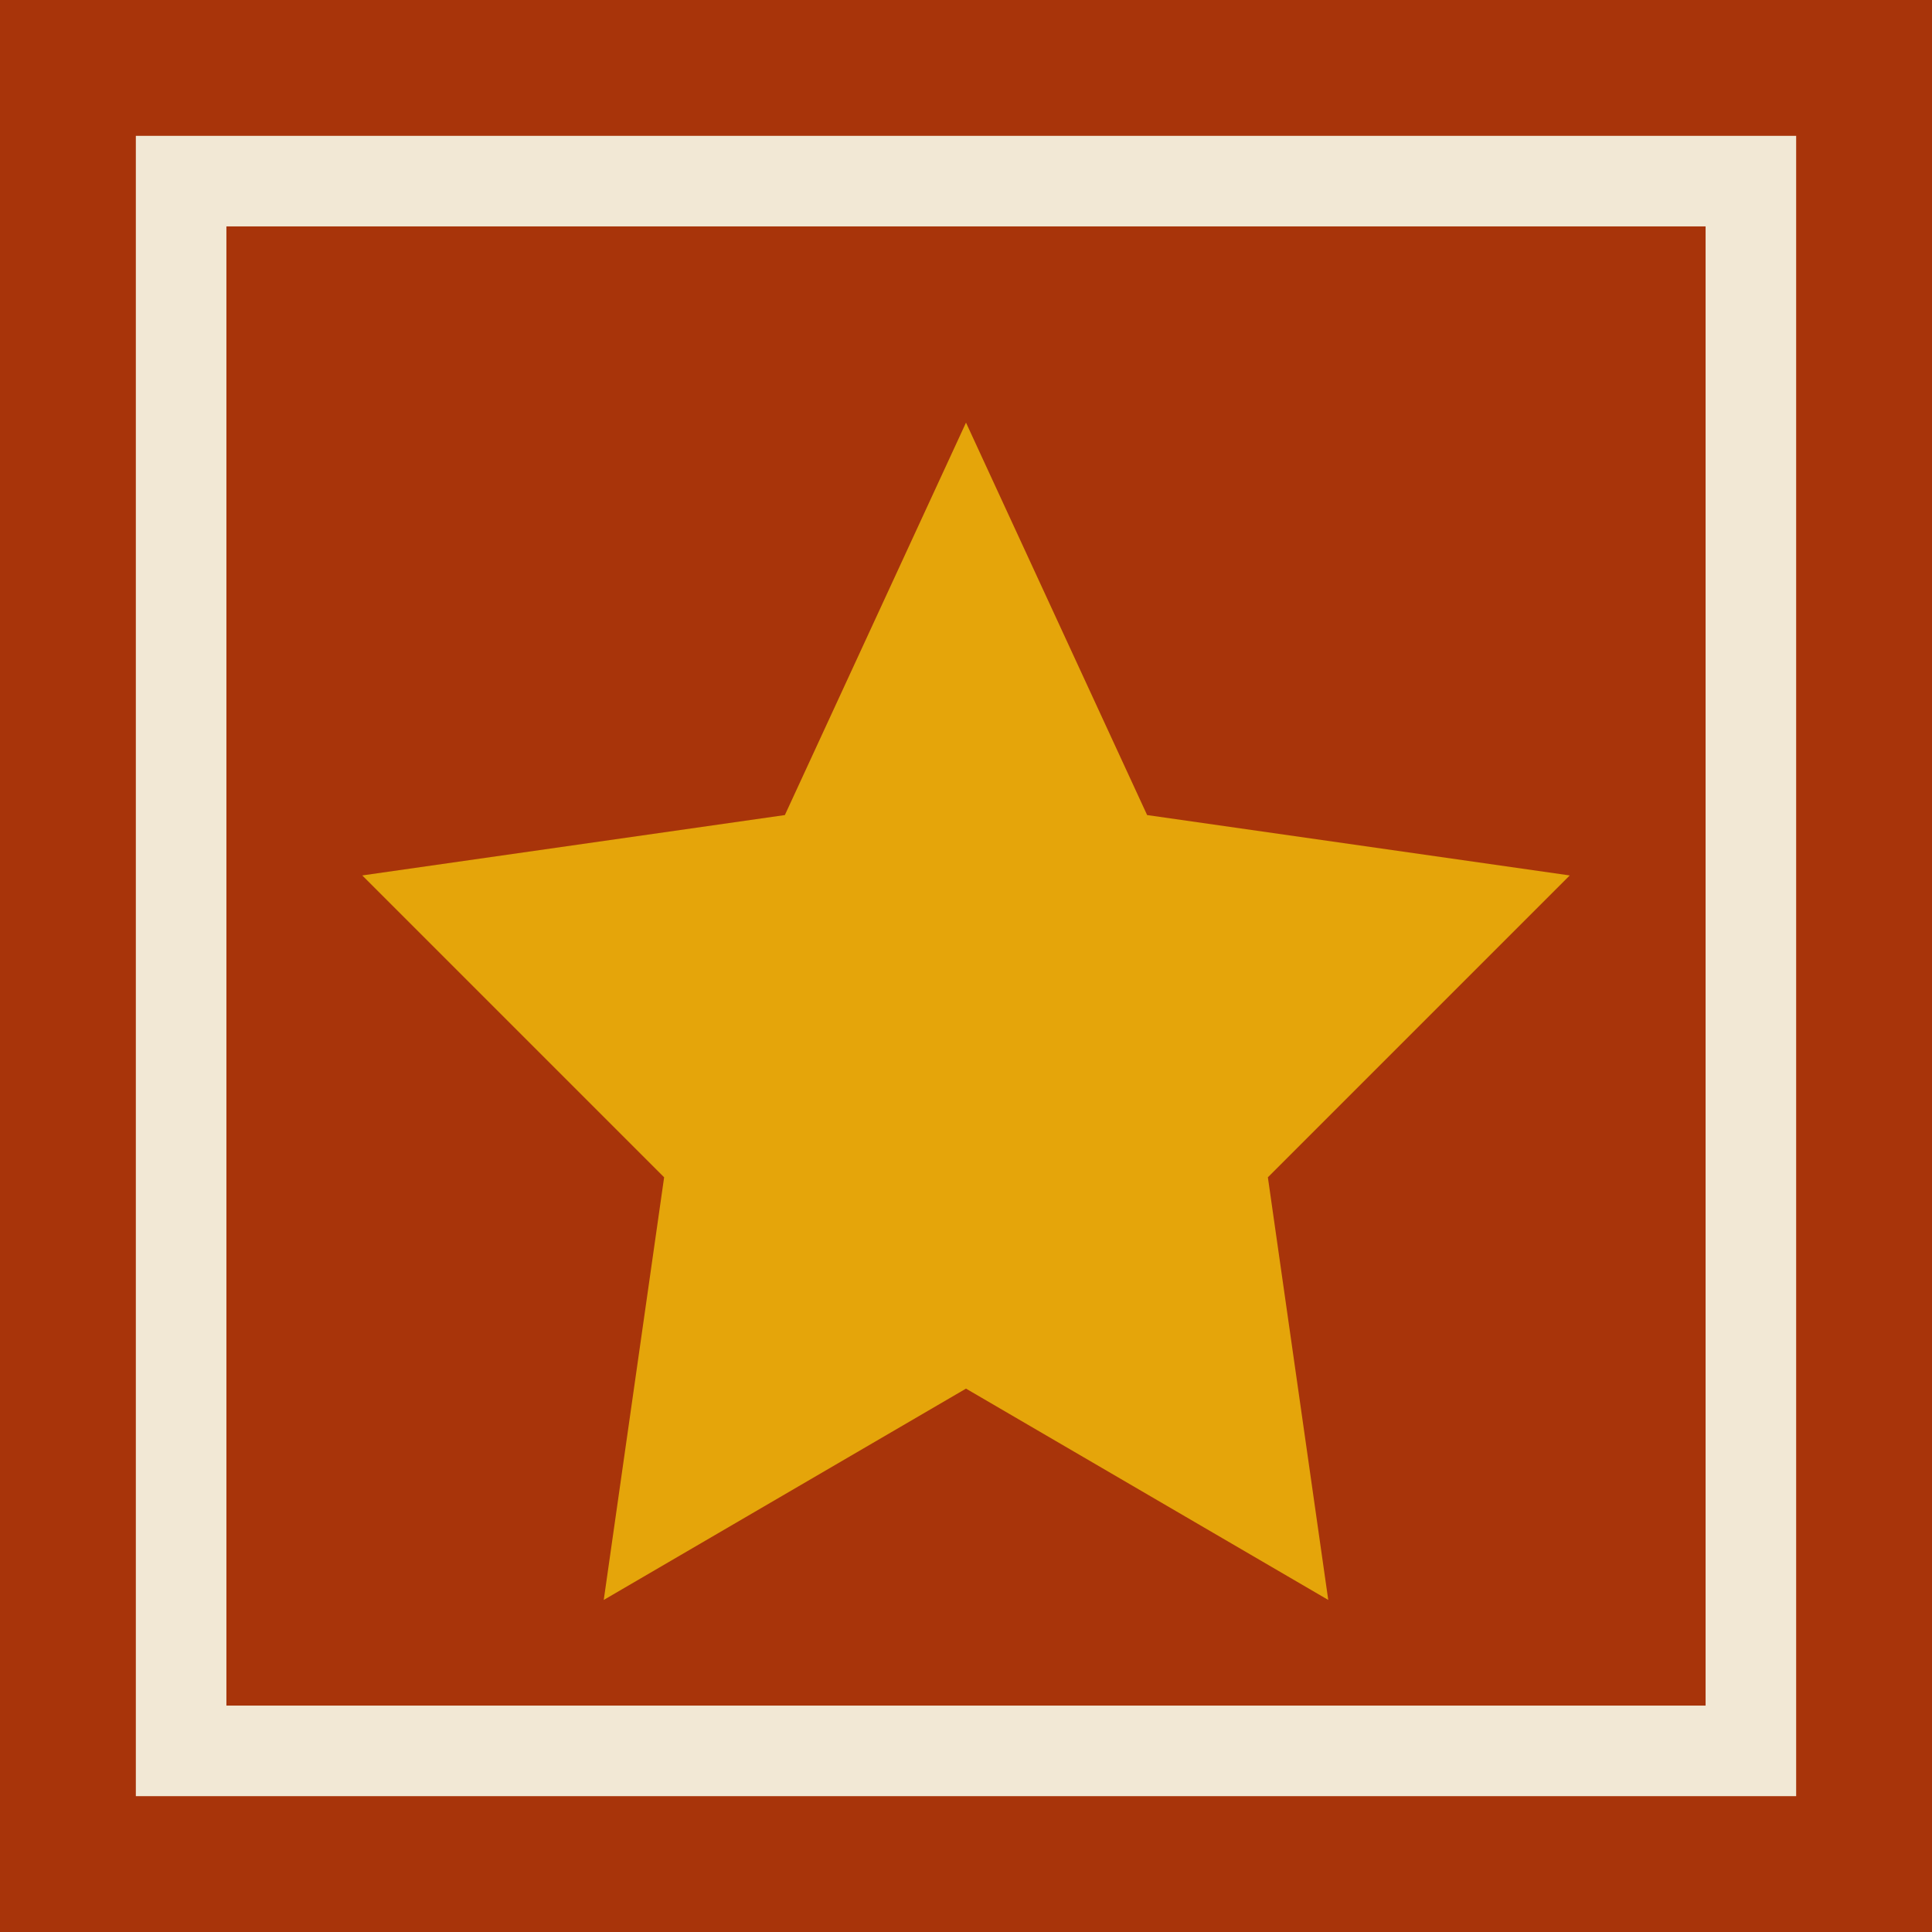
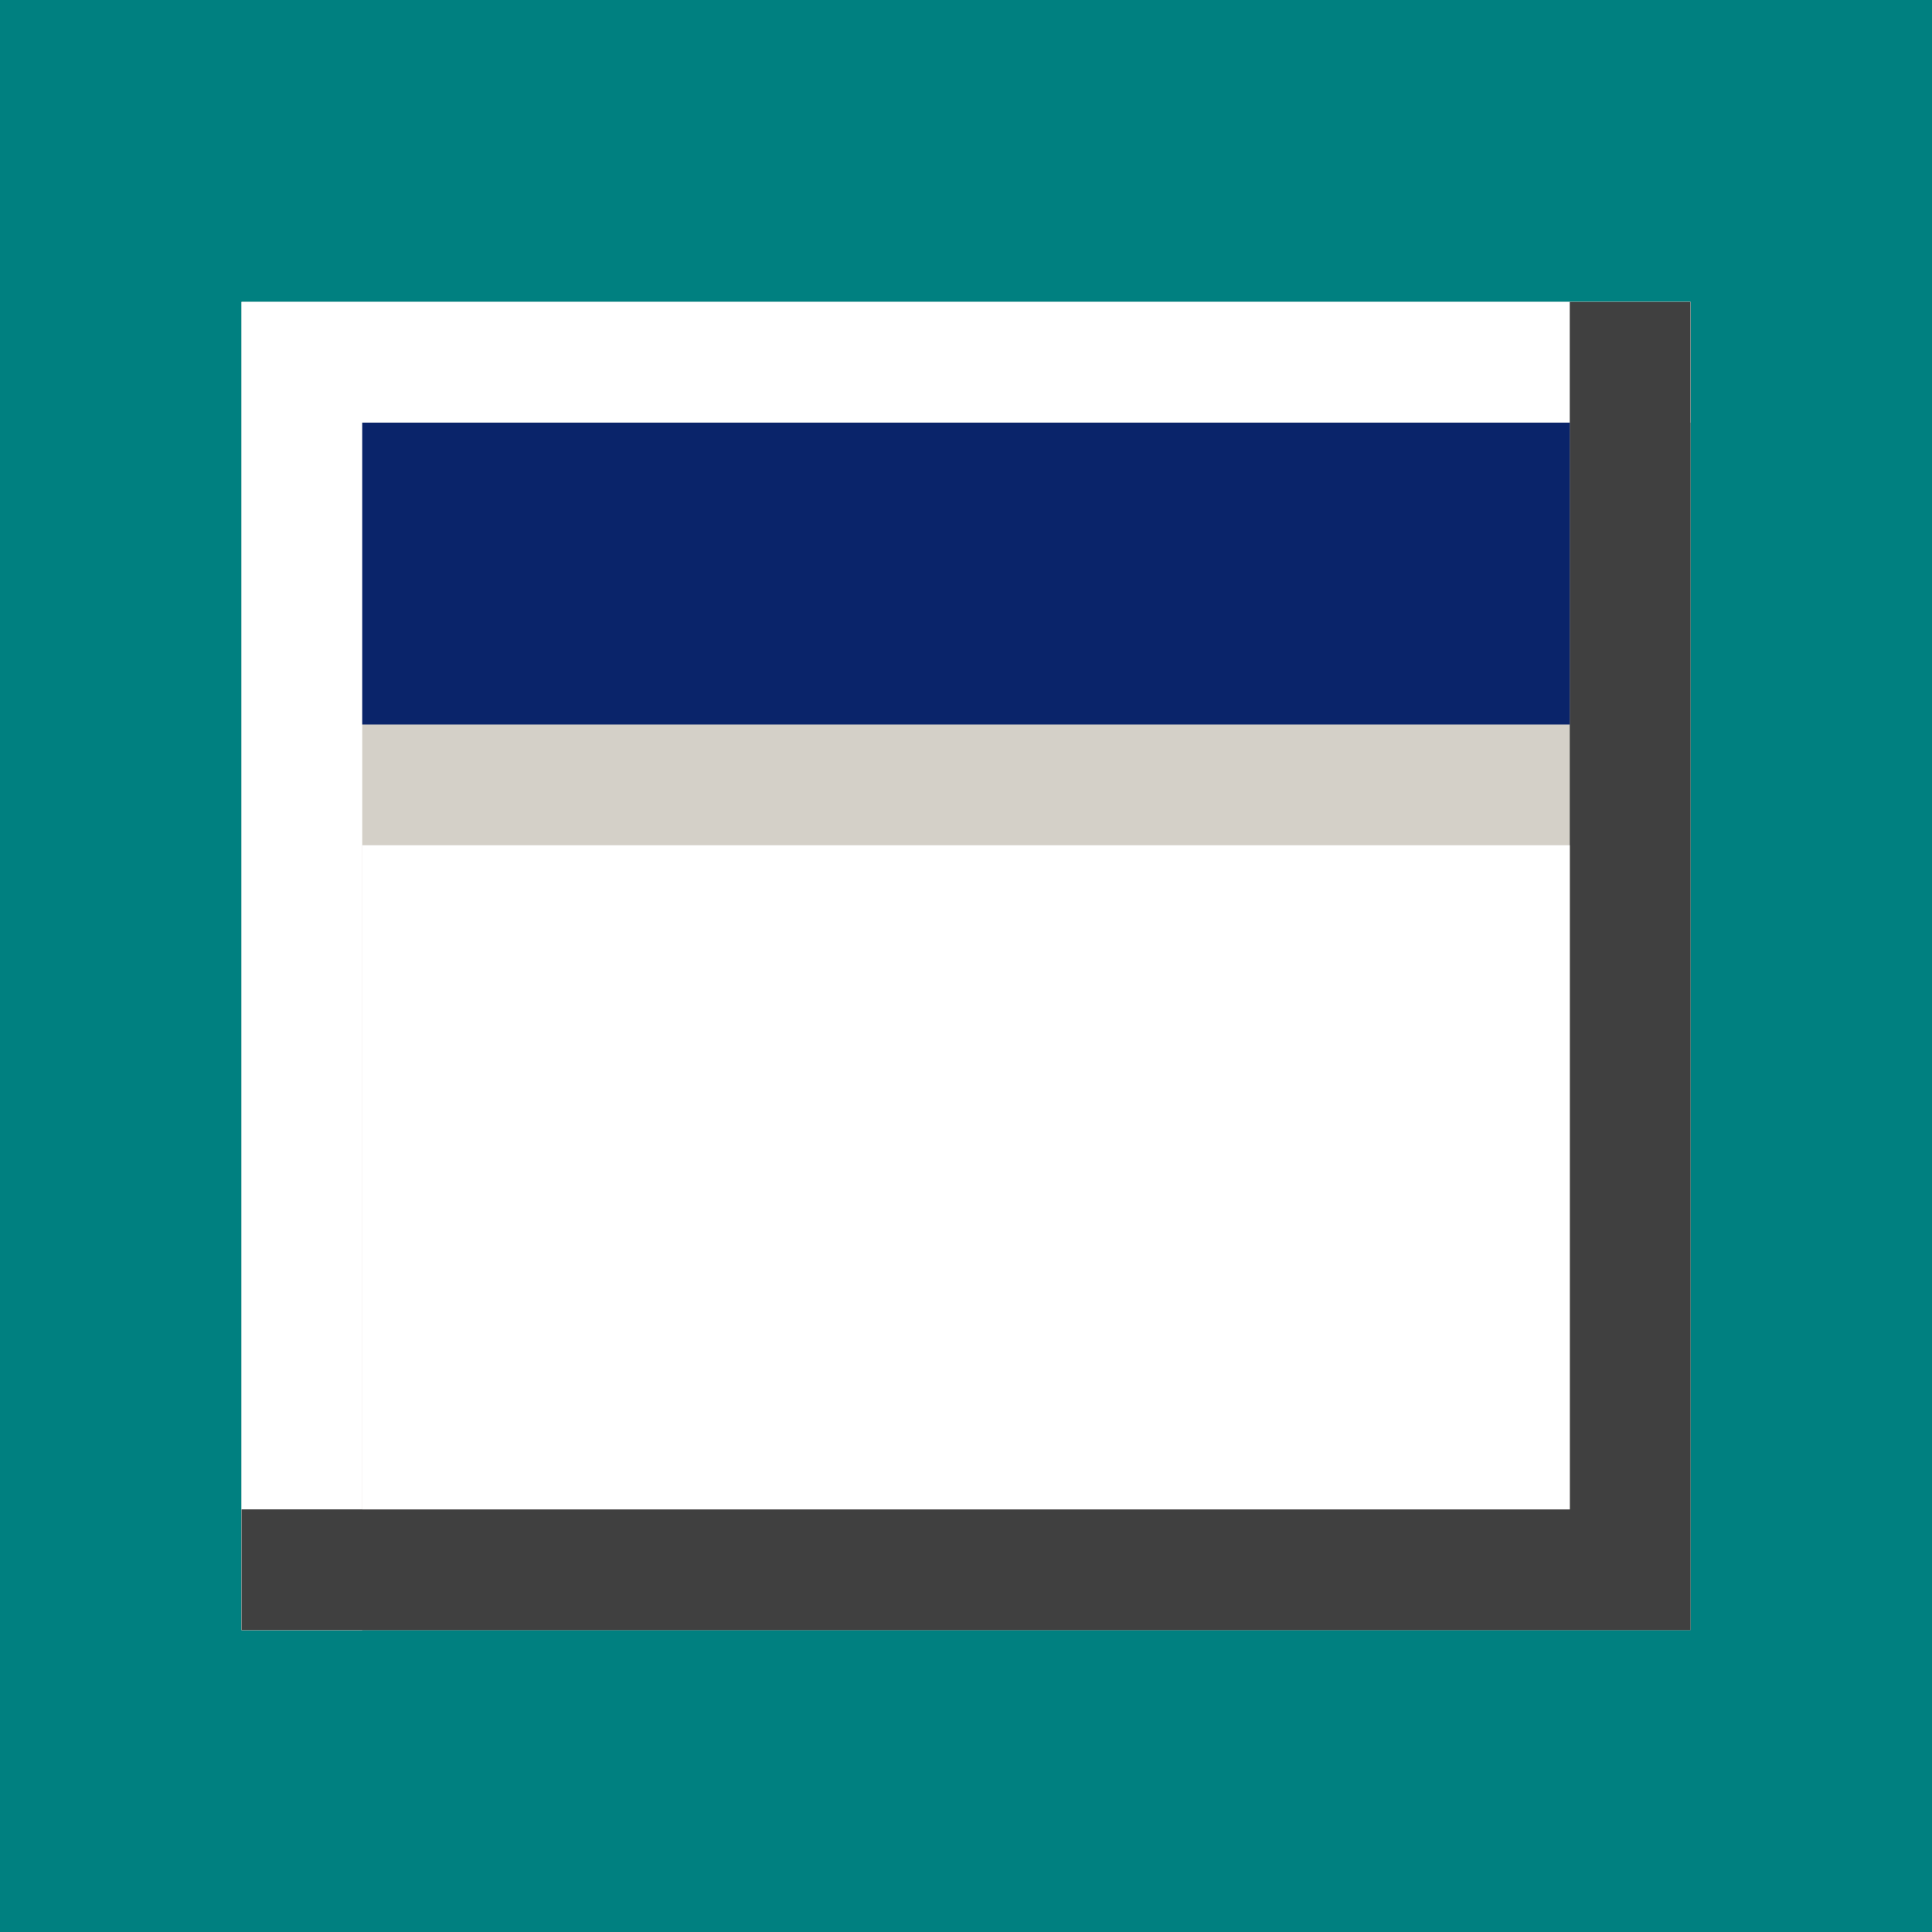
<svg xmlns="http://www.w3.org/2000/svg" viewBox="0 0 64 64" width="64" height="64">
-   <rect width="64" height="64" fill="#A8340A" />
-   <rect x="6" y="6" width="52" height="52" fill="none" stroke="#F2E8D5" stroke-width="3" />
-   <path d="M32 14 l6 13 14 2 -10 10 2 14 -12 -7 -12 7 2 -14 -10 -10 14 -2 z" fill="#E5A50A" />
+   <rect width="64" height="64" fill="#008080" />
+   <rect x="8" y="10" width="48" height="44" fill="#D4D0C8" />
+   <path d="M8 54 V10 H56 V14 H12 V54 Z" fill="#FFFFFF" />
+   <path d="M56 10 V54 H8 V50 H52 V10 Z" fill="#404040" />
+   <rect x="12" y="14" width="40" height="10" fill="#0A246A" />
+   <rect x="12" y="28" width="40" height="22" fill="#FFFFFF" />
</svg>
